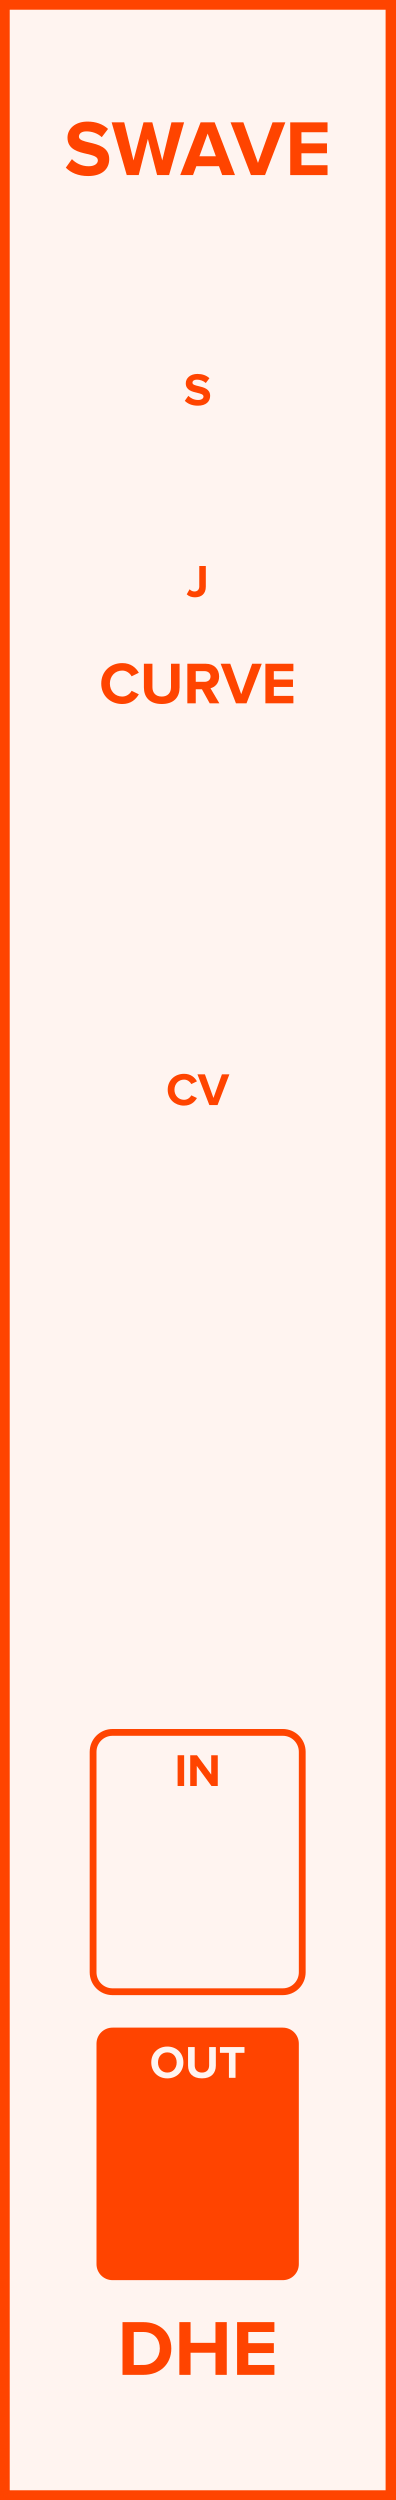
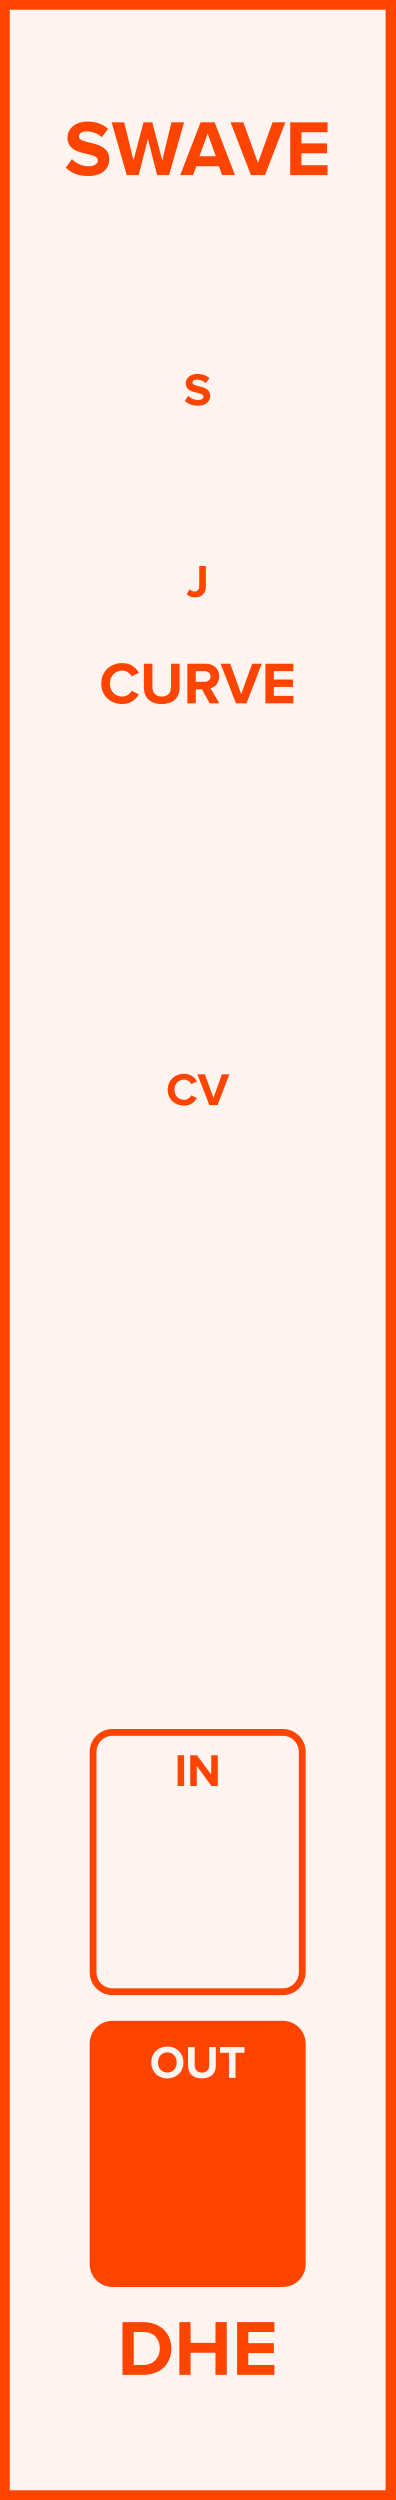
<svg xmlns="http://www.w3.org/2000/svg" id="svg26" height="379.429" width="60.0" version="1.1">
  <defs id="defs30" />
  <g id="g24" transform="scale(2.952756)">
    <path id="rect2" d="M 0,0 H 20.32 V 128.5 H 0 Z" style="fill:#fff4f0;stroke:#ff4400;stroke-width:1" />
    <g id="text4" style="font-weight:bold;font-size:4.064px;font-family:'Proxima Nova';text-anchor:middle;fill:#ff4400" aria-label="SWAVE">
      <path id="path35" style="font-weight:bold;font-size:4.064px;font-family:'Proxima Nova';text-anchor:middle;fill:#ff4400" d="m 3.383,8.618 c 0.252,0.256 0.626,0.431 1.146,0.431 0.732,0 1.085,-0.374 1.085,-0.87 0,-0.614 -0.569,-0.748 -1.016,-0.853 -0.293,-0.069 -0.541,-0.126 -0.541,-0.301 0,-0.163 0.138,-0.272 0.386,-0.272 0.276,0 0.569,0.093 0.788,0.297 L 5.554,6.627 C 5.285,6.379 4.928,6.249 4.497,6.249 c -0.638,0 -1.028,0.374 -1.028,0.825 0,0.618 0.569,0.74 1.012,0.841 0.297,0.073 0.549,0.13 0.549,0.329 0,0.154 -0.154,0.301 -0.471,0.301 -0.374,0 -0.671,-0.167 -0.862,-0.366 z" />
      <path id="path37" style="font-weight:bold;font-size:4.064px;font-family:'Proxima Nova';text-anchor:middle;fill:#ff4400" d="m 8.076,9 h 0.614 l 0.772,-2.711 h -0.65 L 8.34,8.248 7.828,6.289 H 7.377 L 6.861,8.248 6.385,6.289 H 5.739 L 6.515,9 h 0.614 l 0.471,-1.861 z" />
      <path id="path39" style="font-weight:bold;font-size:4.064px;font-family:'Proxima Nova';text-anchor:middle;fill:#ff4400" d="m 11.421,9 h 0.658 L 11.034,6.289 H 10.311 L 9.263,9 h 0.658 L 10.092,8.541 h 1.162 z M 10.673,6.866 11.095,8.033 h -0.845 z" />
      <path id="path41" style="font-weight:bold;font-size:4.064px;font-family:'Proxima Nova';text-anchor:middle;fill:#ff4400" d="m 12.899,9 h 0.723 L 14.667,6.289 H 14.008 L 13.26,8.374 12.509,6.289 h -0.658 z" />
      <path id="path43" style="font-weight:bold;font-size:4.064px;font-family:'Proxima Nova';text-anchor:middle;fill:#ff4400" d="m 14.917,9 h 1.918 V 8.492 h -1.341 V 7.878 H 16.807 V 7.37 h -1.313 v -0.573 h 1.341 v -0.508 H 14.917 Z" />
    </g>
    <g id="text6" style="font-weight:bold;font-size:4.064px;font-family:'Proxima Nova';dominant-baseline:hanging;text-anchor:middle;fill:#ff4400" aria-label="DHE">
      <path id="path46" style="font-weight:bold;font-size:4.064px;font-family:'Proxima Nova';dominant-baseline:hanging;text-anchor:middle;fill:#ff4400" d="m 6.297,122.068 h 1.069 c 0.849,0 1.439,-0.536 1.439,-1.353 0,-0.817 -0.589,-1.357 -1.439,-1.357 H 6.297 Z m 0.577,-0.508 v -1.695 h 0.492 c 0.557,0 0.849,0.37 0.849,0.849 0,0.459 -0.313,0.845 -0.849,0.845 z" />
      <path id="path48" style="font-weight:bold;font-size:4.064px;font-family:'Proxima Nova';dominant-baseline:hanging;text-anchor:middle;fill:#ff4400" d="m 11.075,122.068 h 0.581 v -2.711 h -0.581 v 1.065 h -1.28 v -1.065 H 9.218 v 2.711 h 0.577 v -1.138 h 1.28 z" />
      <path id="path50" style="font-weight:bold;font-size:4.064px;font-family:'Proxima Nova';dominant-baseline:hanging;text-anchor:middle;fill:#ff4400" d="m 12.186,122.068 h 1.918 v -0.508 h -1.341 v -0.614 h 1.313 v -0.508 h -1.313 v -0.573 h 1.341 v -0.508 H 12.186 Z" />
    </g>
    <g id="text8" style="font-weight:bold;font-size:2.371px;font-family:'Proxima Nova';text-anchor:middle;fill:#ff4400" aria-label="S">
      <path id="path53" style="font-weight:bold;font-size:2.371px;font-family:'Proxima Nova';text-anchor:middle;fill:#ff4400" d="m 9.499,20.602 c 0.147,0.149 0.365,0.251 0.669,0.251 0.427,0 0.633,-0.218 0.633,-0.507 0,-0.358 -0.332,-0.436 -0.593,-0.498 -0.171,-0.04 -0.315,-0.073 -0.315,-0.175 0,-0.095 0.081,-0.159 0.225,-0.159 0.161,0 0.332,0.055 0.46,0.173 l 0.187,-0.247 c -0.156,-0.145 -0.365,-0.22 -0.616,-0.22 -0.372,0 -0.6,0.218 -0.6,0.481 0,0.36 0.332,0.431 0.59,0.491 0.173,0.043 0.32,0.076 0.32,0.192 0,0.09 -0.09,0.175 -0.275,0.175 -0.218,0 -0.391,-0.097 -0.503,-0.213 z" />
    </g>
    <g id="text10" style="font-weight:bold;font-size:2.371px;font-family:'Proxima Nova';dominant-baseline:hanging;text-anchor:middle;fill:#ff4400" aria-label="J">
      <path id="path56" style="font-weight:bold;font-size:2.371px;font-family:'Proxima Nova';dominant-baseline:hanging;text-anchor:middle;fill:#ff4400" d="m 9.598,30.548 c 0.114,0.111 0.266,0.154 0.424,0.154 0.325,0 0.557,-0.173 0.557,-0.548 v -1.062 h -0.337 v 1.057 c 0,0.154 -0.097,0.254 -0.247,0.254 -0.109,0 -0.19,-0.055 -0.251,-0.114 z" />
    </g>
    <g id="text12" style="font-weight:bold;font-size:3.048px;font-family:'Proxima Nova';text-anchor:middle;fill:#ff4400" aria-label="CURVE">
      <path id="path59" style="font-weight:bold;font-size:3.048px;font-family:'Proxima Nova';text-anchor:middle;fill:#ff4400" d="m 6.286,36.187 c 0.448,0 0.704,-0.247 0.85,-0.5 l -0.372,-0.18 c -0.085,0.168 -0.268,0.296 -0.479,0.296 -0.369,0 -0.637,-0.283 -0.637,-0.668 0,-0.384 0.268,-0.668 0.637,-0.668 0.21,0 0.393,0.131 0.479,0.296 l 0.372,-0.183 c -0.143,-0.253 -0.402,-0.497 -0.85,-0.497 -0.61,0 -1.082,0.427 -1.082,1.052 0,0.625 0.472,1.052 1.082,1.052 z" />
      <path id="path61" style="font-weight:bold;font-size:3.048px;font-family:'Proxima Nova';text-anchor:middle;fill:#ff4400" d="m 7.397,35.339 c 0,0.5 0.299,0.847 0.917,0.847 0.619,0 0.917,-0.344 0.917,-0.85 v -1.219 h -0.442 v 1.207 c 0,0.283 -0.162,0.479 -0.475,0.479 -0.314,0 -0.479,-0.195 -0.479,-0.479 v -1.207 h -0.439 z" />
      <path id="path63" style="font-weight:bold;font-size:3.048px;font-family:'Proxima Nova';text-anchor:middle;fill:#ff4400" d="m 10.778,36.15 h 0.497 l -0.457,-0.774 c 0.219,-0.052 0.445,-0.244 0.445,-0.604 0,-0.378 -0.259,-0.655 -0.683,-0.655 H 9.629 v 2.033 h 0.433 v -0.722 h 0.317 z m 0.043,-1.378 c 0,0.171 -0.131,0.274 -0.305,0.274 h -0.454 v -0.549 h 0.454 c 0.174,0 0.305,0.104 0.305,0.274 z" />
      <path id="path65" style="font-weight:bold;font-size:3.048px;font-family:'Proxima Nova';text-anchor:middle;fill:#ff4400" d="m 12.128,36.15 h 0.543 l 0.783,-2.033 h -0.494 l -0.561,1.564 -0.564,-1.564 h -0.494 z" />
      <path id="path67" style="font-weight:bold;font-size:3.048px;font-family:'Proxima Nova';text-anchor:middle;fill:#ff4400" d="m 13.641,36.15 h 1.439 v -0.381 h -1.006 v -0.46 h 0.985 v -0.381 h -0.985 v -0.43 h 1.006 v -0.381 H 13.641 Z" />
    </g>
    <g id="text14" style="font-weight:bold;font-size:2.371px;font-family:'Proxima Nova';text-anchor:middle;fill:#ff4400" aria-label="CV">
      <path id="path70" style="font-weight:bold;font-size:2.371px;font-family:'Proxima Nova';text-anchor:middle;fill:#ff4400" d="m 9.462,56.828 c 0.348,0 0.548,-0.192 0.661,-0.389 L 9.834,56.3 c -0.066,0.13 -0.209,0.23 -0.372,0.23 -0.287,0 -0.495,-0.22 -0.495,-0.519 0,-0.299 0.209,-0.519 0.495,-0.519 0.164,0 0.306,0.102 0.372,0.23 l 0.289,-0.142 c -0.111,-0.197 -0.313,-0.386 -0.661,-0.386 -0.474,0 -0.842,0.332 -0.842,0.818 0,0.486 0.367,0.818 0.842,0.818 z" />
      <path id="path72" style="font-weight:bold;font-size:2.371px;font-family:'Proxima Nova';text-anchor:middle;fill:#ff4400" d="m 10.76,56.8 h 0.422 l 0.609,-1.581 h -0.384 l -0.436,1.216 -0.439,-1.216 h -0.384 z" />
    </g>
    <path id="rect16" d="M 5.785,89.045 H 14.535 c 0.554,0 1,0.446 1,1 V 101.375 c 0,0.554 -0.446,1 -1,1 H 5.785 c -0.554,0 -1,-0.446 -1,-1 V 90.045 c 0,-0.554 0.446,-1 1,-1 z" style="fill:#fff4f0;stroke:#ff4400;stroke-width:0.35" />
    <g id="text18" style="font-weight:bold;font-size:2.371px;font-family:'Proxima Nova';text-anchor:middle;fill:#ff4400" aria-label="IN">
      <path id="path76" style="font-weight:bold;font-size:2.371px;font-family:'Proxima Nova';text-anchor:middle;fill:#ff4400" d="M 9.129,91.8 H 9.465 V 90.219 H 9.129 Z" />
      <path id="path78" style="font-weight:bold;font-size:2.371px;font-family:'Proxima Nova';text-anchor:middle;fill:#ff4400" d="m 10.868,91.8 h 0.325 v -1.581 h -0.337 v 0.993 l -0.733,-0.993 H 9.777 v 1.581 h 0.337 v -1.031 z" />
    </g>
-     <path id="rect20" d="M 5.785,104.045 H 14.535 c 0.554,0 1,0.446 1,1 v 11.33 c 0,0.554 -0.446,1 -1,1 H 5.785 c -0.554,0 -1,-0.446 -1,-1 v -11.33 c 0,-0.554 0.446,-1 1,-1 z" style="fill:#ff4400;stroke:#fff4f0;stroke-width:0.35" />
+     <path id="rect20" d="M 5.785,104.045 H 14.535 c 0.554,0 1,0.446 1,1 v 11.33 c 0,0.554 -0.446,1 -1,1 H 5.785 c -0.554,0 -1,-0.446 -1,-1 v -11.33 c 0,-0.554 0.446,-1 1,-1 z" style="fill:#ff4400;stroke:#ff4400;stroke-width:0.35" />
    <g id="text22" style="font-weight:bold;font-size:2.371px;font-family:'Proxima Nova';text-anchor:middle;fill:#fff4f0" aria-label="OUT">
      <path id="path82" style="font-weight:bold;font-size:2.371px;font-family:'Proxima Nova';text-anchor:middle;fill:#fff4f0" d="m 7.775,106.011 c 0,0.477 0.348,0.818 0.825,0.818 0.479,0 0.827,-0.341 0.827,-0.818 0,-0.476 -0.348,-0.818 -0.827,-0.818 -0.477,0 -0.825,0.341 -0.825,0.818 z m 1.306,0 c 0,0.294 -0.19,0.519 -0.481,0.519 -0.292,0 -0.479,-0.225 -0.479,-0.519 0,-0.296 0.187,-0.519 0.479,-0.519 0.292,0 0.481,0.223 0.481,0.519 z" />
      <path id="path84" style="font-weight:bold;font-size:2.371px;font-family:'Proxima Nova';text-anchor:middle;fill:#fff4f0" d="m 9.666,106.169 c 0,0.389 0.232,0.659 0.714,0.659 0.481,0 0.714,-0.268 0.714,-0.661 v -0.948 h -0.344 v 0.939 c 0,0.22 -0.126,0.372 -0.37,0.372 -0.244,0 -0.372,-0.152 -0.372,-0.372 v -0.939 H 9.666 Z" />
      <path id="path86" style="font-weight:bold;font-size:2.371px;font-family:'Proxima Nova';text-anchor:middle;fill:#fff4f0" d="m 11.767,106.8 h 0.339 v -1.285 h 0.46 v -0.296 H 11.305 v 0.296 h 0.462 z" />
    </g>
  </g>
</svg>
